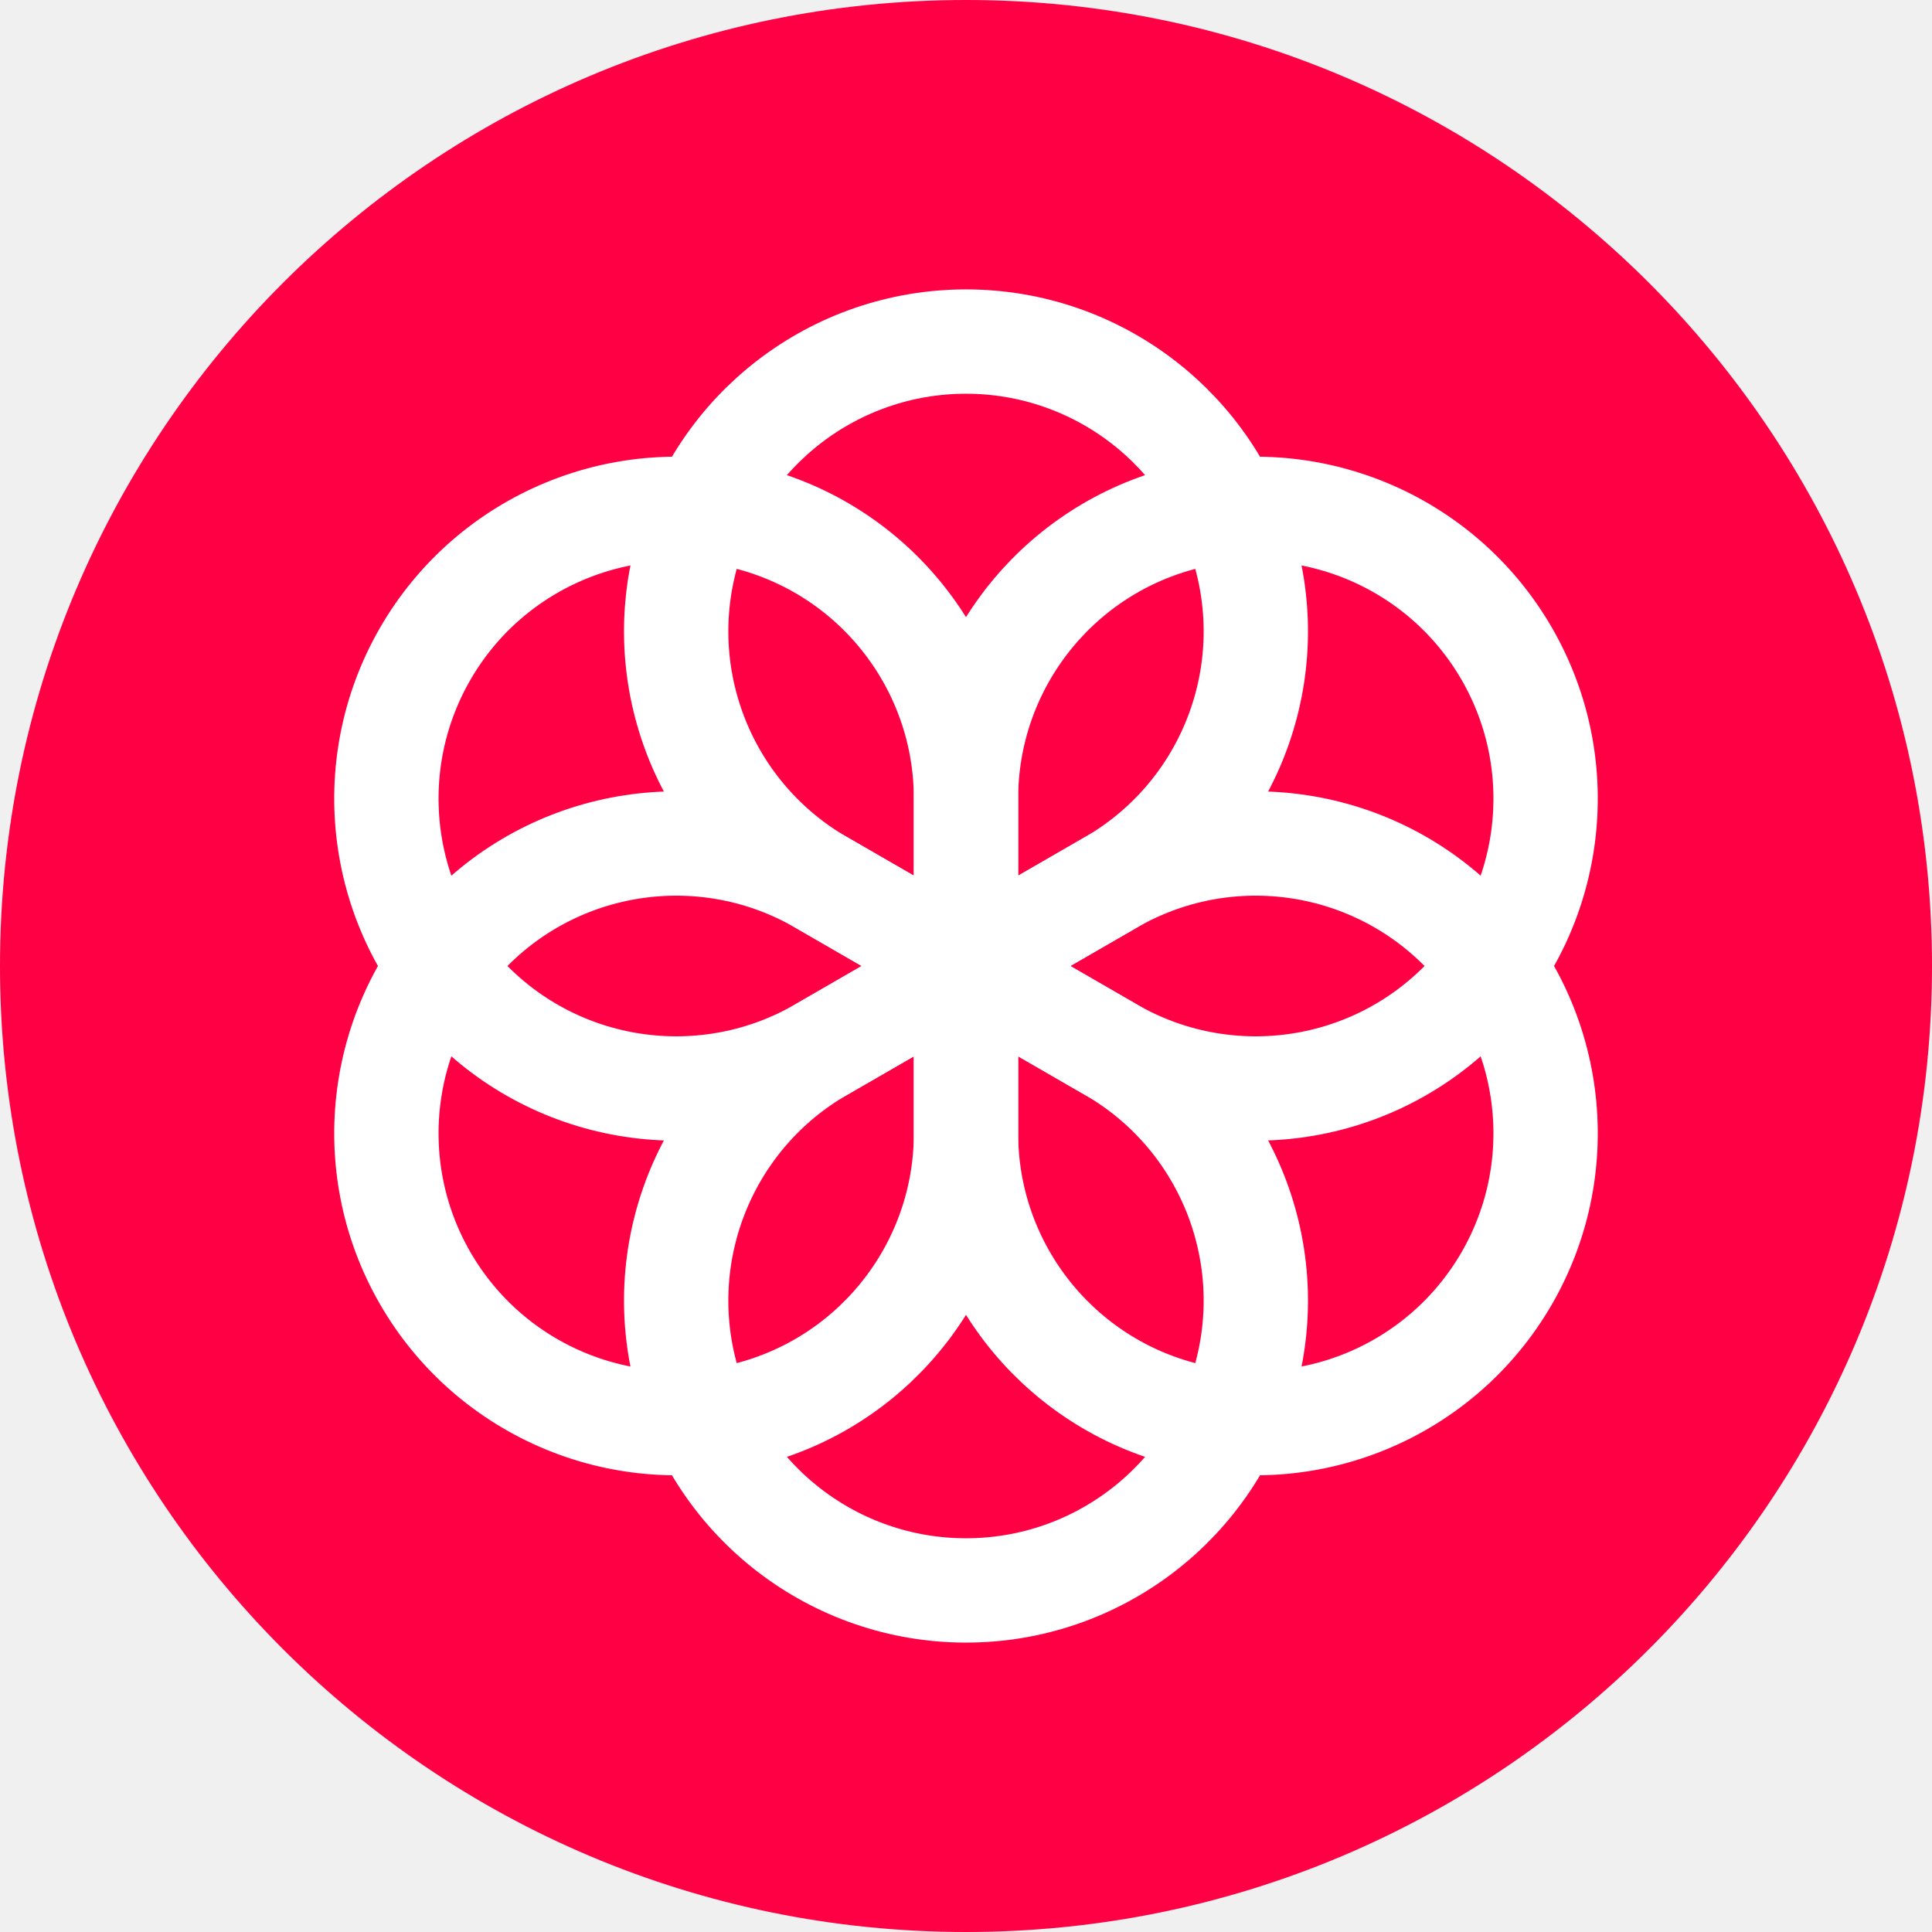
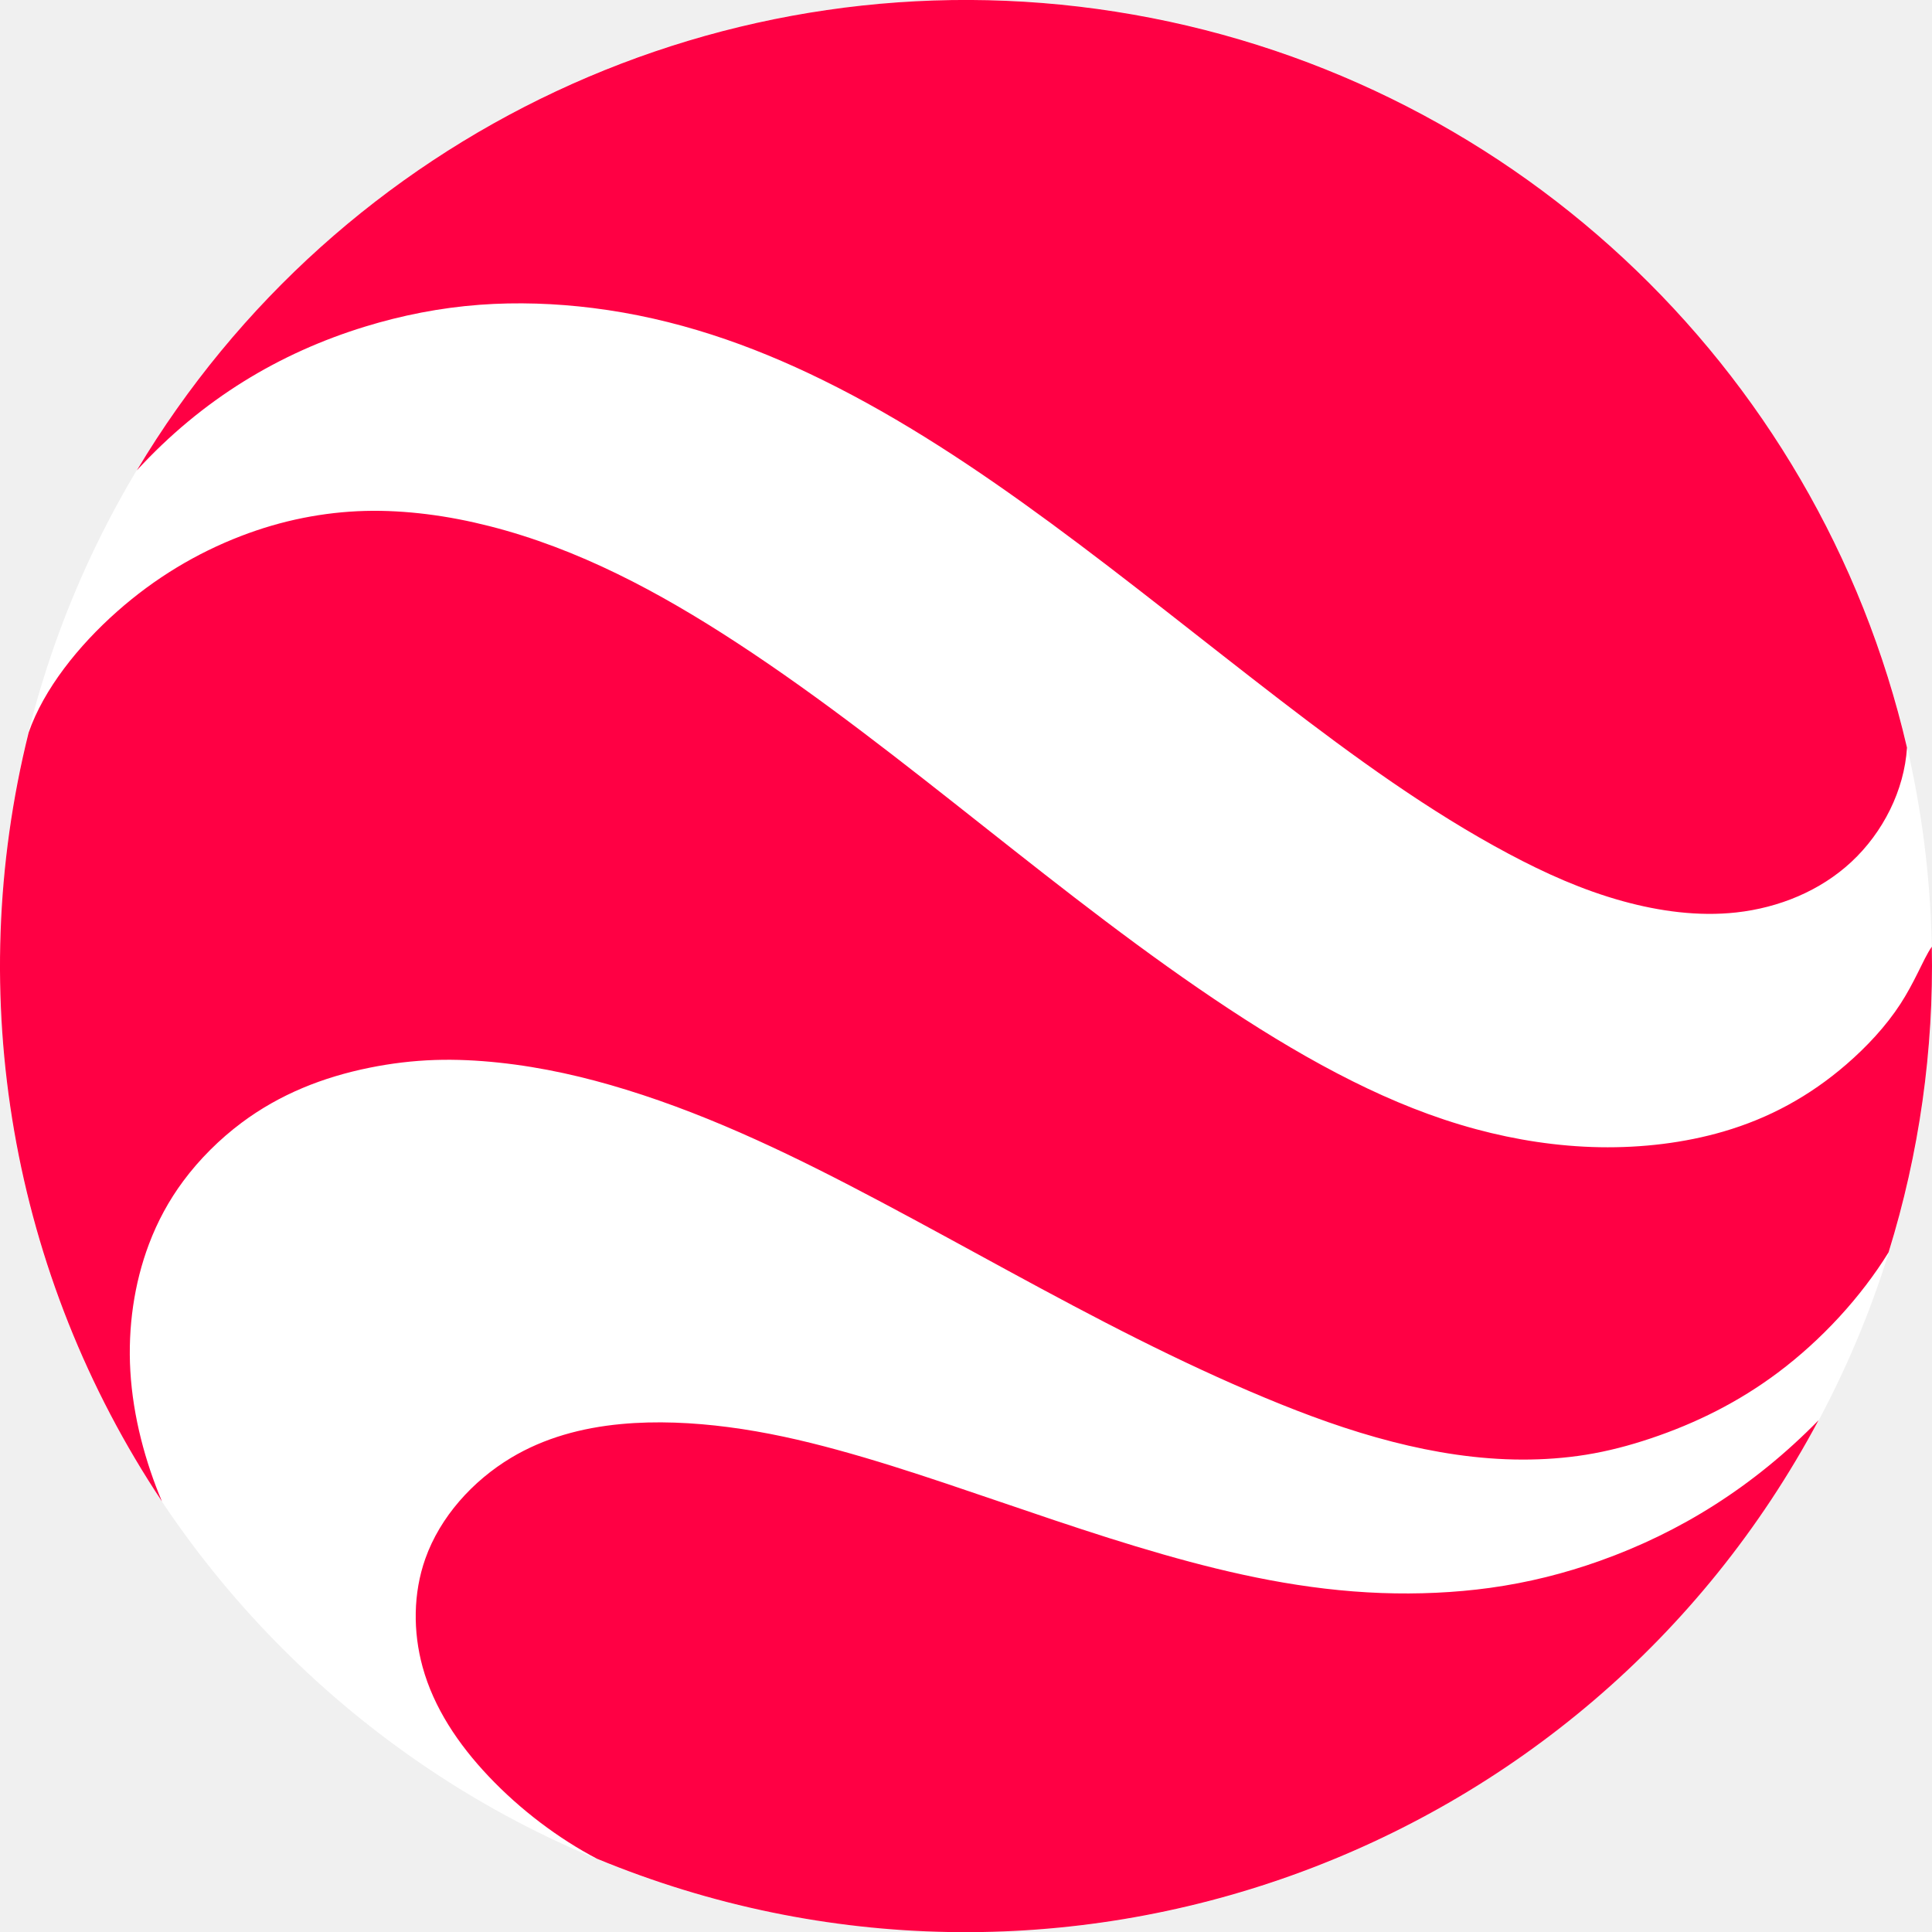
- <svg xmlns="http://www.w3.org/2000/svg" viewBox="0 0 1000 1000">
-   <circle cx="500" cy="500" r="500" fill="#ff0044" />
-   <g transform="translate(500 500) scale(1.5)" fill="none" stroke="#ffffff" stroke-width="36" stroke-linecap="round" stroke-linejoin="miter">
-     <path d="M 0 0 L 50 -28.868 A 100 100 0 1 0 -50 -28.868 L 0 0" />
-     <path d="M 0 0 L 50 -28.868 A 100 100 0 1 0 -50 -28.868 L 0 0" transform="rotate(60)" />
-     <path d="M 0 0 L 50 -28.868 A 100 100 0 1 0 -50 -28.868 L 0 0" transform="rotate(120)" />
-     <path d="M 0 0 L 50 -28.868 A 100 100 0 1 0 -50 -28.868 L 0 0" transform="rotate(180)" />
-     <path d="M 0 0 L 50 -28.868 A 100 100 0 1 0 -50 -28.868 L 0 0" transform="rotate(240)" />
-     <path d="M 0 0 L 50 -28.868 A 100 100 0 1 0 -50 -28.868 L 0 0" transform="rotate(300)" />
-   </g>
+ <svg xmlns="http://www.w3.org/2000/svg" width="1000" height="1000" viewBox="0 0 1000 1000">
+   <circle cx="500" cy="500" r="500" fill="#FFFFFF" />
+   <path fill="#FF0044" fill-rule="nonzero" d="M 70.814,243.486 C 104.687,206.620 144.568,182.673 188.999,169.046 C 207.984,163.223 227.800,159.284 248.262,157.756 C 267.657,156.307 287.634,157.025 306.876,159.433 C 349.514,164.767 388.542,178.396 425.703,196.640 C 466.845,216.838 505.699,242.691 543.666,270.592 C 583.809,300.090 622.962,331.878 662.708,362.413 C 700.962,391.801 739.766,420.030 780.940,441.959 C 799.732,451.968 819.018,460.665 839.905,466.428 C 858.810,471.645 879.027,474.458 898.698,472.283 C 920.750,469.844 942.114,461.137 958.241,446.145 C 974.659,430.882 985.649,409.105 987.060,386.986 A 500,500 0 0,0 70.814,243.486 Z M 14.812,379.202 A 500,500 0 0,0 83.821,777.119 C 75.290,756.891 68.833,733.395 67.458,709.610 C 66.157,687.091 69.410,664.312 77.109,643.926 C 81.504,632.290 87.346,621.433 94.874,611.291 C 103.257,599.999 113.728,589.593 125.040,581.138 C 144.837,566.340 167.206,557.517 191.277,552.648 C 202.283,550.422 213.646,549.022 225.177,548.645 C 236.117,548.288 247.209,548.852 258.036,549.995 C 281.037,552.425 302.845,557.471 324.043,564.007 C 370.129,578.216 413.334,599.466 455.943,622.064 C 500.318,645.600 544.048,670.598 588.937,693.095 C 610.619,703.962 632.571,714.245 654.818,723.509 C 676.252,732.433 697.959,740.411 720.874,746.280 C 742.346,751.780 764.879,755.428 787.943,755.476 C 798.980,755.500 810.138,754.698 820.826,752.981 C 832.427,751.116 843.473,748.172 854.243,744.568 C 877.719,736.713 899.882,725.723 920.307,710.408 C 942.830,693.521 963.242,671.374 977.540,648.166 A 500,500 0 0,0 999.900,489.982 C 997.536,493.384 995.150,498.497 992.591,503.632 C 989.910,509.012 987.040,514.416 983.639,519.657 C 976.194,531.128 966.205,541.822 955.672,550.930 C 936.519,567.493 915.570,578.813 892.062,585.678 C 871.896,591.568 849.846,594.180 828.061,593.795 C 806.140,593.407 784.488,589.984 764.056,584.482 C 741.610,578.438 720.637,569.884 700.190,559.690 C 678.369,548.811 657.146,536.063 636.350,522.370 C 592.722,493.646 550.970,460.764 509.218,427.779 C 467.196,394.582 425.173,361.280 381.237,332.594 C 341.084,306.380 299.333,284.020 253.270,272.310 C 242.748,269.635 232.001,267.515 220.826,266.127 C 210.443,264.838 199.691,264.180 189.061,264.454 C 178.154,264.735 167.375,265.996 157.056,268.046 C 145.844,270.273 135.174,273.432 124.791,277.422 C 101.765,286.273 80.156,299.217 60.645,316.484 C 40.547,334.270 22.675,356.643 14.810,379.202 Z M 941.260,735.138 C 907.495,769.606 869.461,793.174 828.021,807.921 C 809.868,814.381 791.062,819.148 771.092,821.895 C 752.887,824.398 733.714,825.222 715.051,824.542 C 675.503,823.102 638.239,814.909 602.077,804.565 C 564.083,793.698 527.305,780.455 490.014,767.976 C 471.250,761.698 452.357,755.612 433.206,750.387 C 414.962,745.408 396.485,741.210 376.976,738.669 C 358.780,736.299 339.685,735.370 321.421,737.096 C 301.008,739.025 281.632,744.271 264.469,754.583 C 244.659,766.485 227.797,785.134 220.129,806.829 C 213.822,824.671 213.734,844.574 218.721,862.771 C 224.524,883.942 237.196,902.806 252.852,919.360 C 269.326,936.779 289.102,951.640 308.971,962.070 A 500,500 0 0,0 941.260,735.138 Z" />
</svg>
